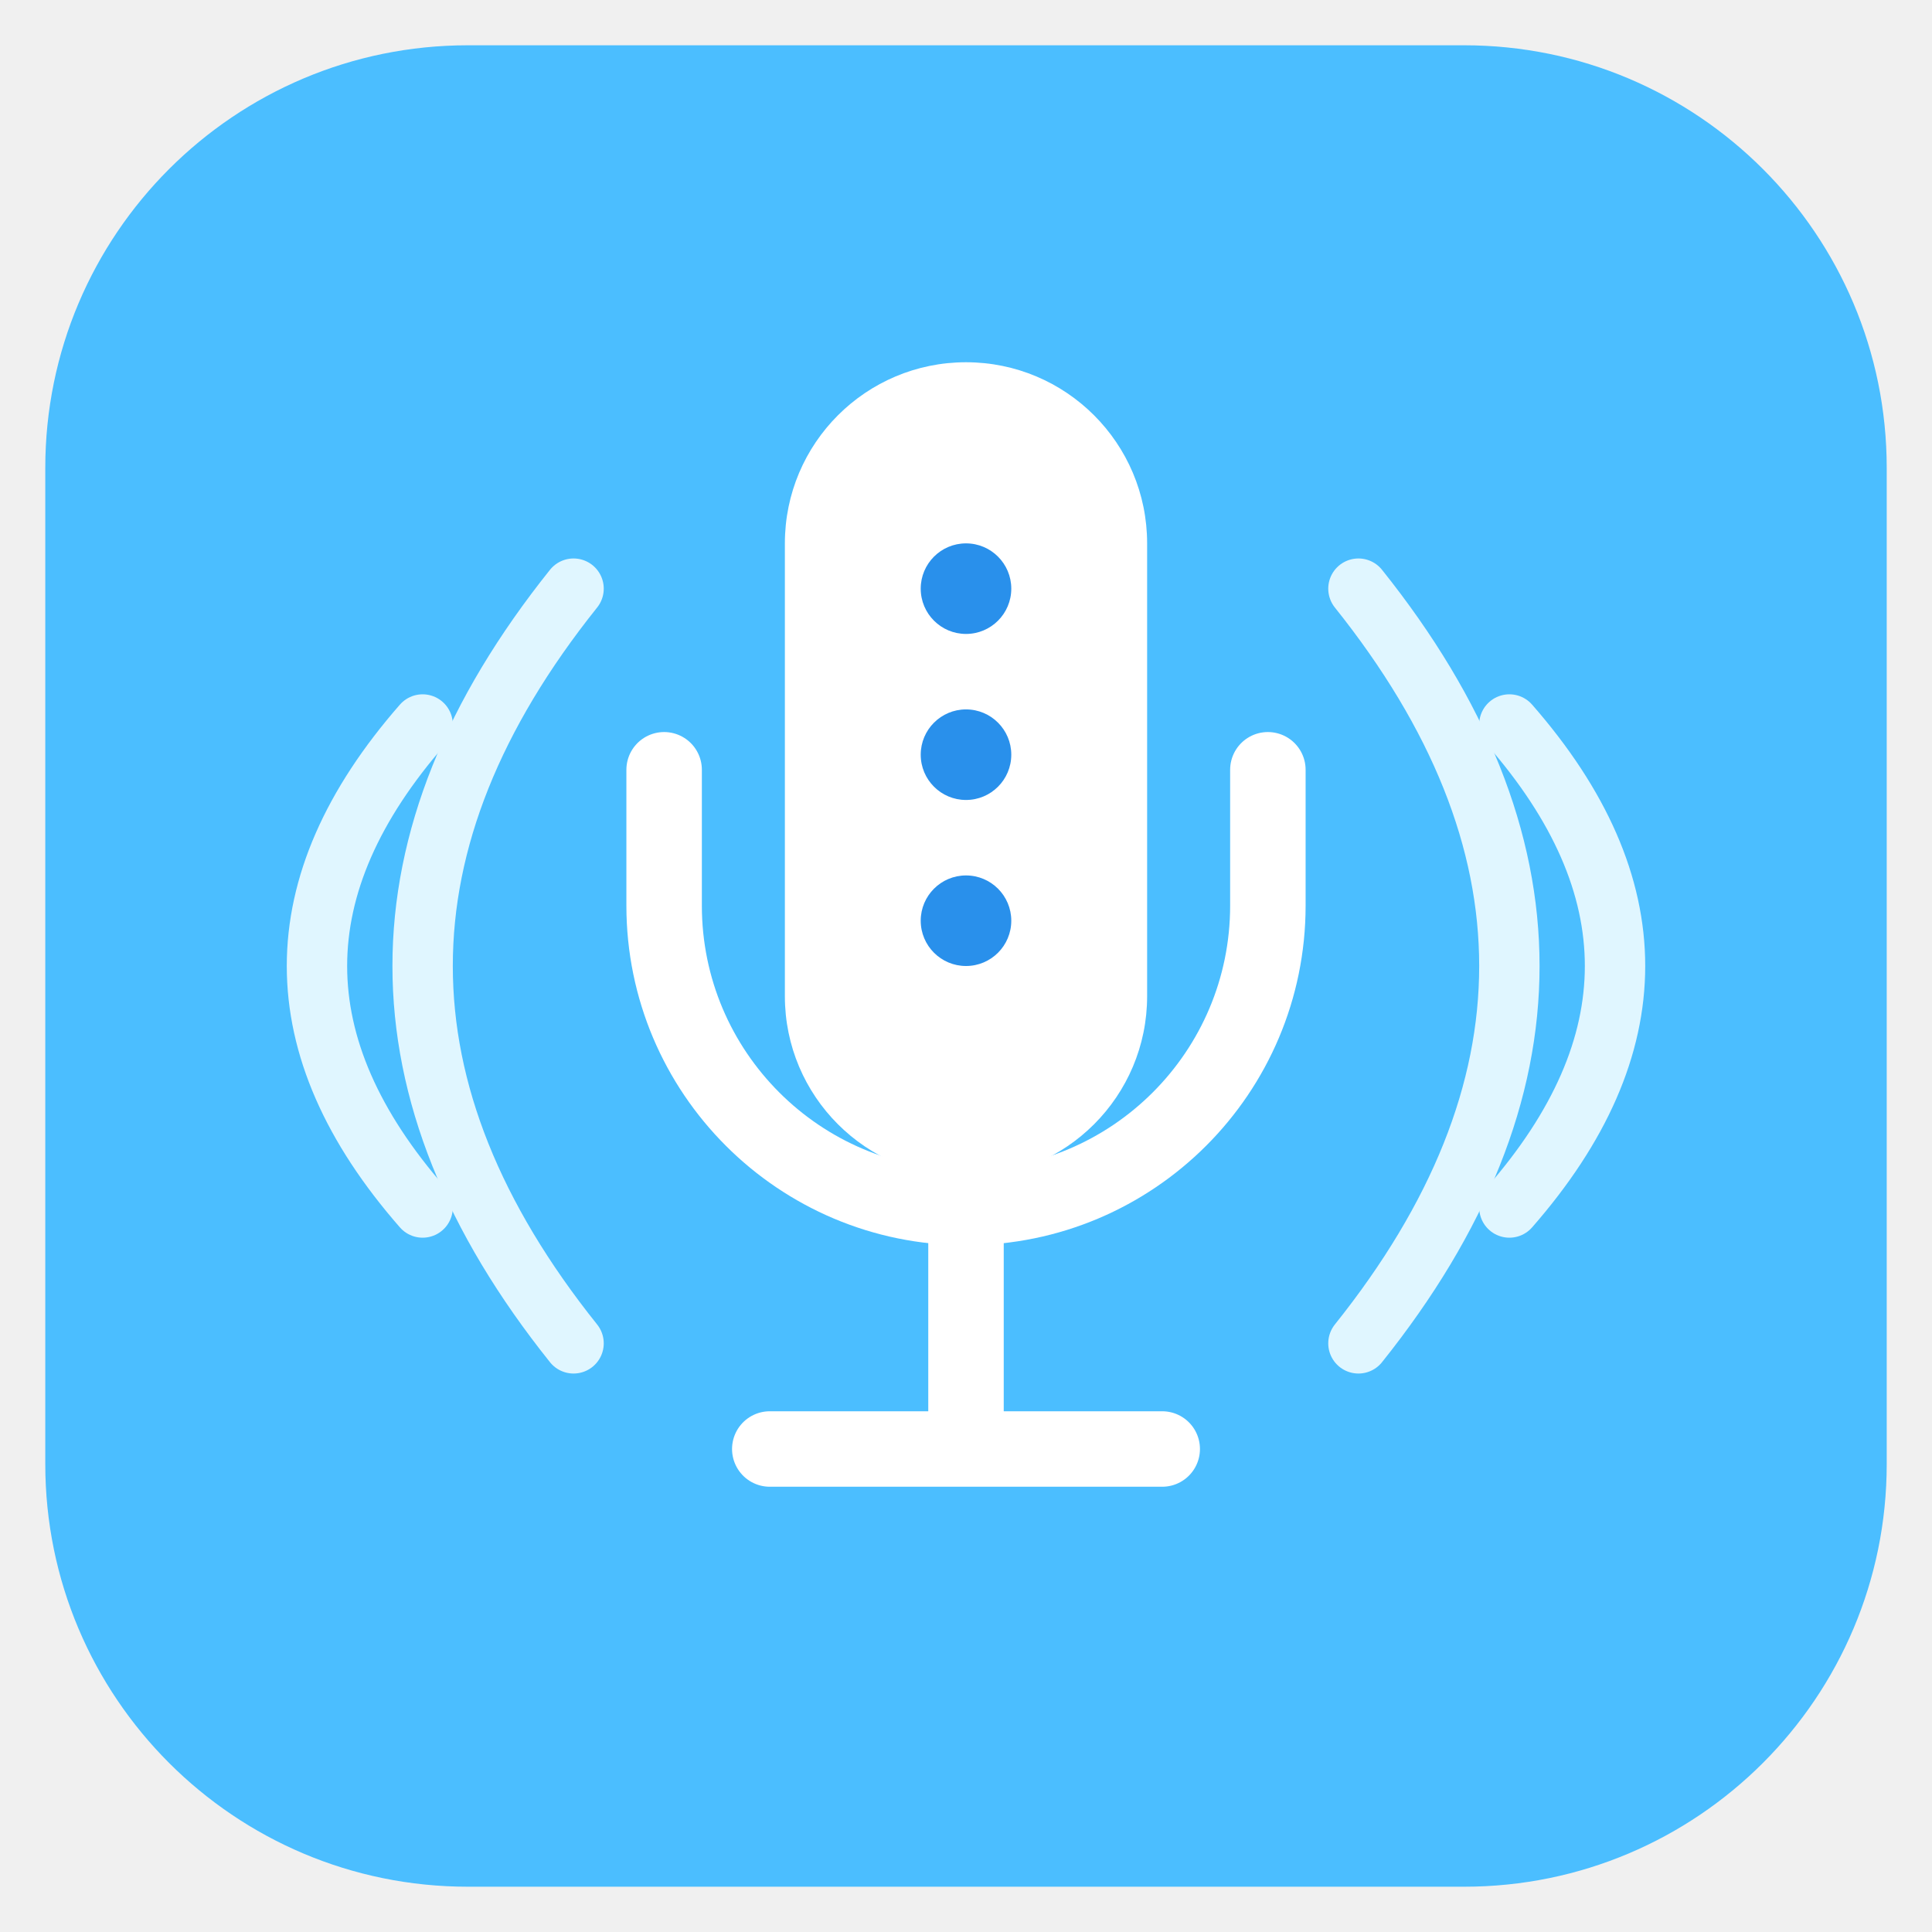
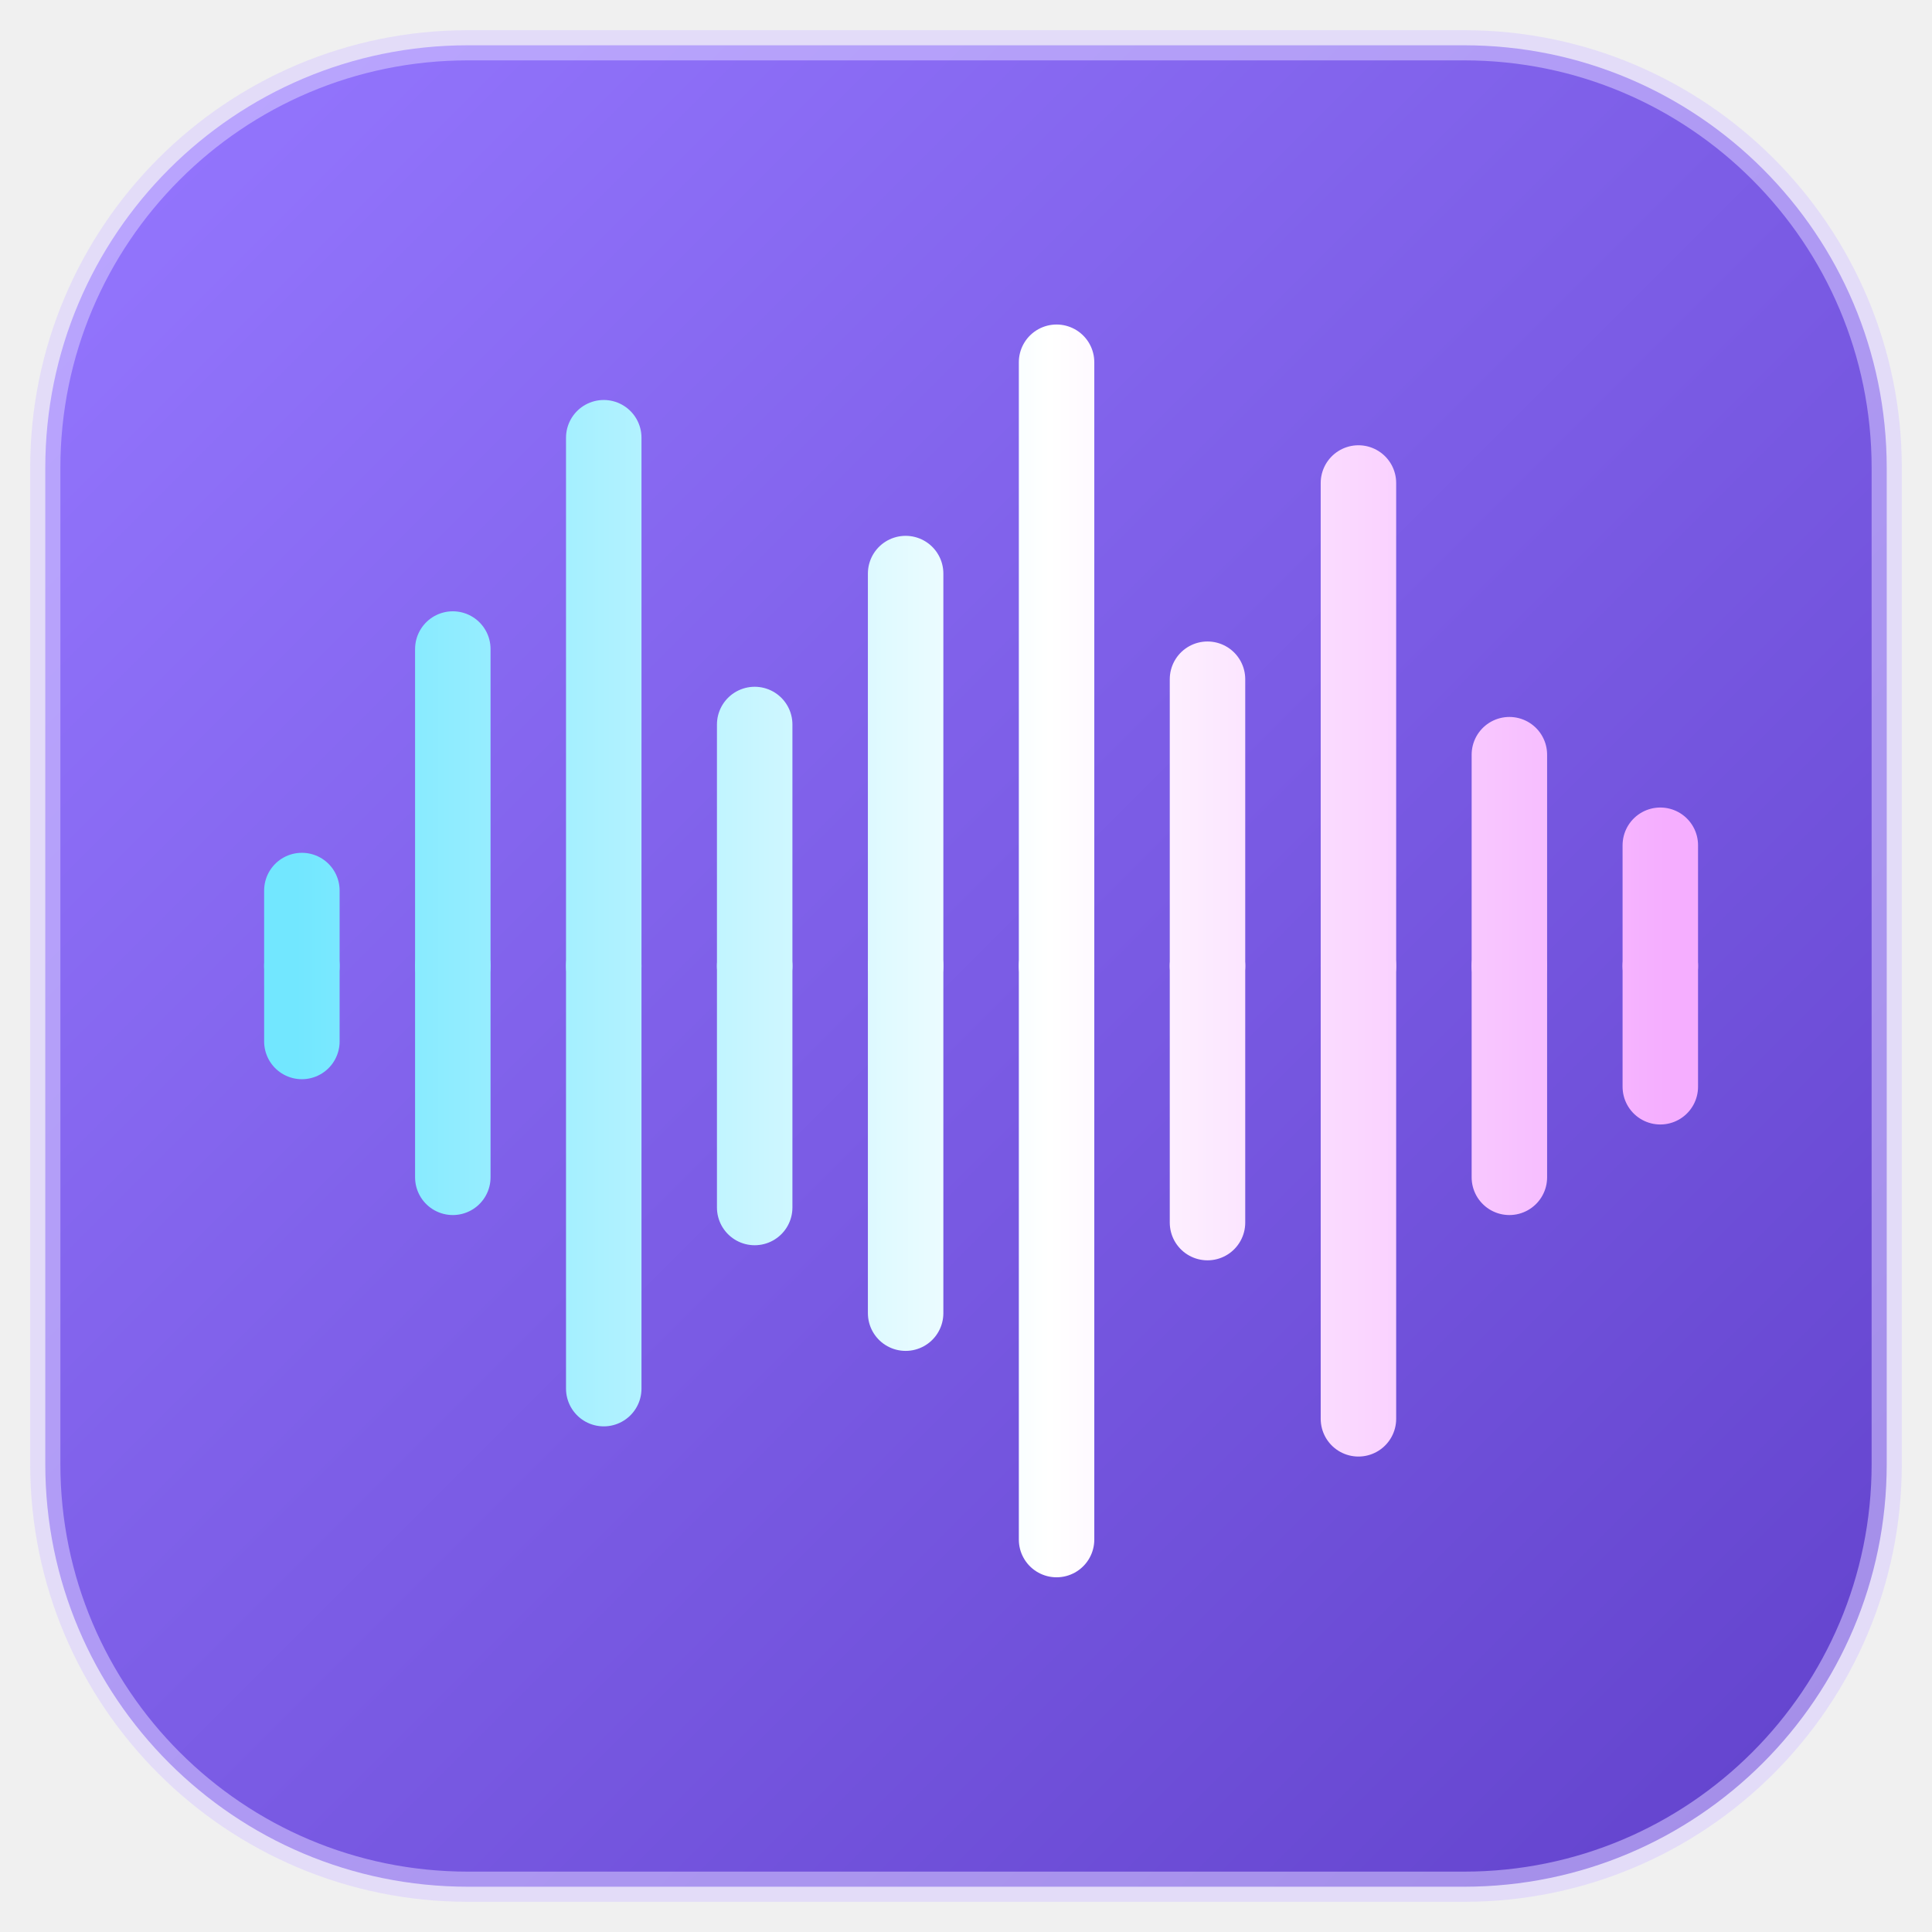
<svg xmlns="http://www.w3.org/2000/svg" width="128" height="128" viewBox="0 0 128 128">
-   <rect x="3" y="3" width="122" height="122" rx="28" fill="#4BBEFF" />
-   <g fill="none" stroke="#E0F6FF" stroke-width="4" stroke-linecap="round">
-     <path d="M28 48 Q14 64 28 80" />
-     <path d="M100 48 Q114 64 100 80" />
-     <path d="M38 39 Q18 64 38 89" />
-     <path d="M90 39 Q110 64 90 89" />
-   </g>
-   <g fill="#FFFFFF">
-     <rect x="52" y="24" width="24" height="54" rx="12" />
-     <circle cx="64" cy="39" r="3" fill="#2990EB" />
-     <circle cx="64" cy="50" r="3" fill="#2990EB" />
-     <circle cx="64" cy="61" r="3" fill="#2990EB" />
-     <path d="M44 51 V60 A20 20 0 0 0 84 60 V51" fill="none" stroke="#FFFFFF" stroke-width="5" stroke-linecap="round" />
-     <path d="M64 80 V95 M51 96 H77" stroke="#FFFFFF" stroke-width="5" stroke-linecap="round" />
+   <defs>
+     <linearGradient id="bg" x1="0" y1="0" x2="1" y2="1">
+       <stop offset="0" stop-color="#9577FF" />
+       <stop offset="1" stop-color="#6242CC" />
+     </linearGradient>
+     <linearGradient id="wave" x1="0" y1="0" x2="1" y2="0">
+       <stop offset="0" stop-color="#72E7FF" />
+       <stop offset="0.55" stop-color="#FFFFFF" />
+       <stop offset="1" stop-color="#F5AEFF" />
+     </linearGradient>
+   </defs>
+   <rect x="3" y="3" width="122" height="122" rx="28" fill="url(#bg)" />
+   <rect x="3" y="3" width="122" height="122" rx="28" fill="none" stroke="#D9CCFF" stroke-opacity=".55" stroke-width="2" />
+   <g fill="none" stroke="url(#wave)" stroke-linecap="round" stroke-width="5">
+     <path d="M20 64 V59 M30 64 V43 M40 64 V29 M50 64 V48 M60 64 V38 M70 64 V24 M80 64 V45 M90 64 V32 M100 64 V50 M110 64 V56" />
+     <path d="M20 64 V69 M30 64 V78 M40 64 V92 M50 64 V80 M60 64 V87 M70 64 V102 M80 64 V81 M90 64 V94 M100 64 V78 M110 64 V72" />
  </g>
</svg>
